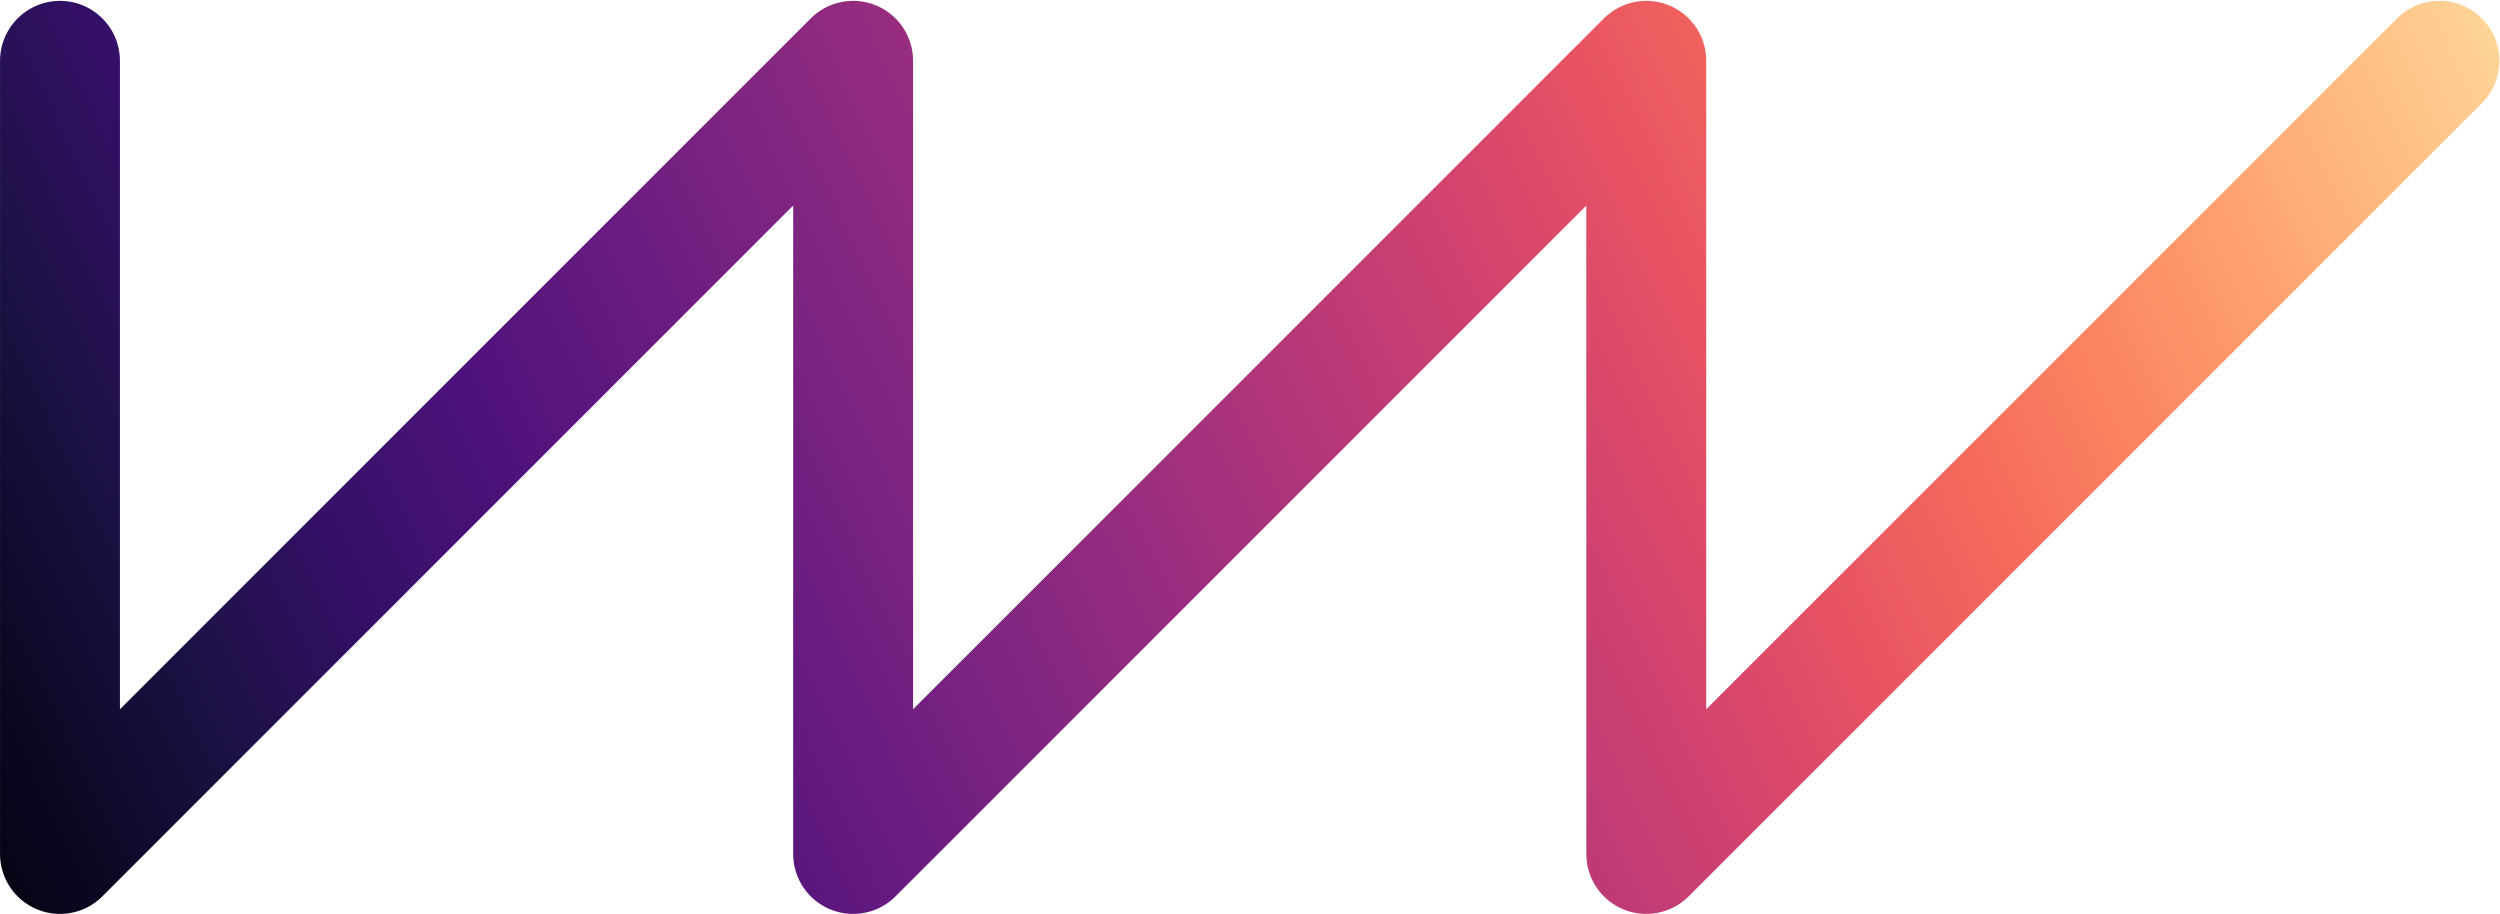
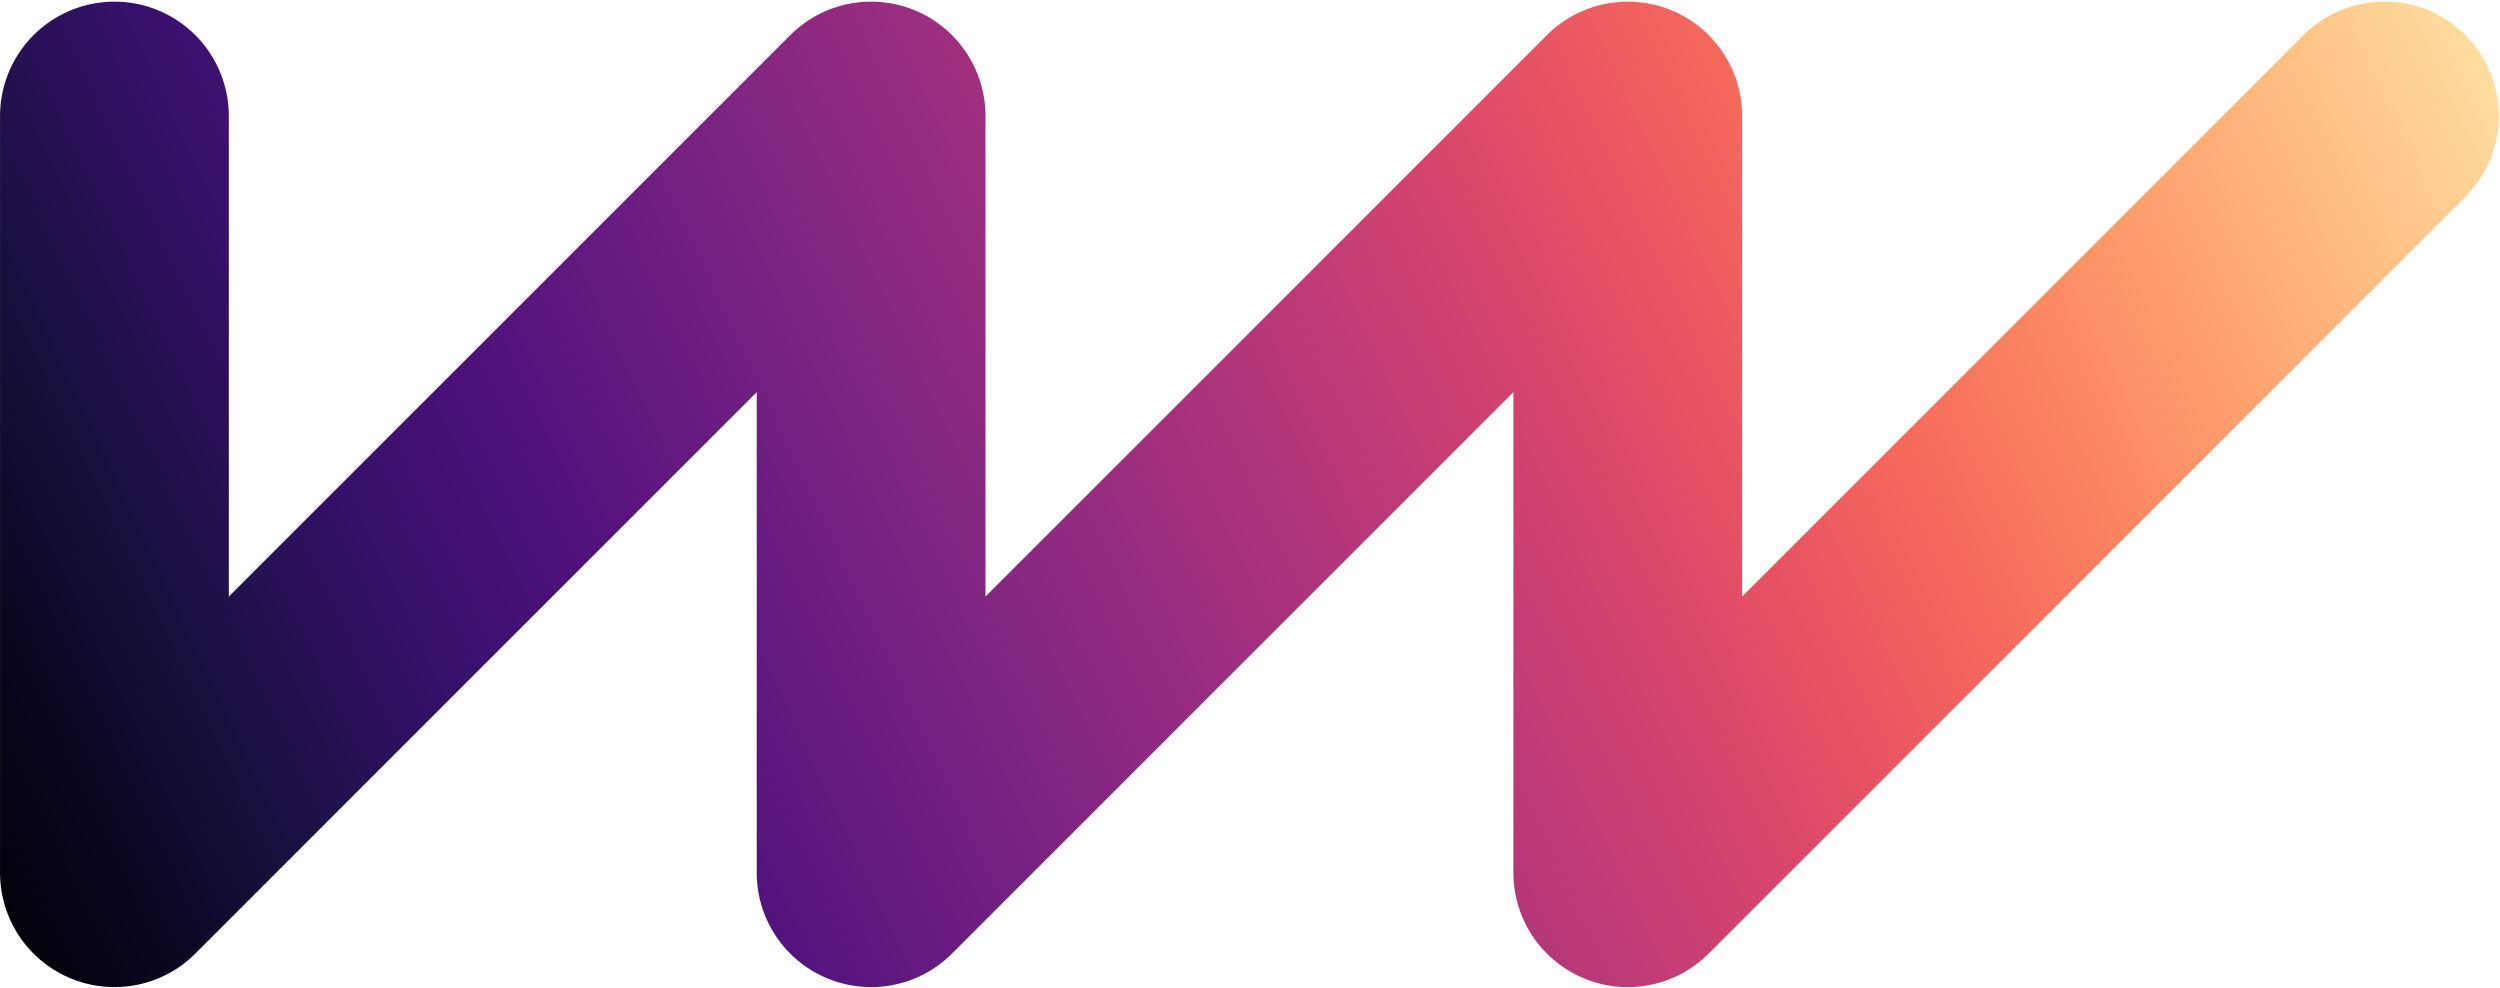
- <svg xmlns="http://www.w3.org/2000/svg" xmlns:xlink="http://www.w3.org/1999/xlink" width="41.698mm" height="15.243mm" viewBox="0 0 41.698 15.243" version="1.1" id="svg3895">
+ <svg xmlns="http://www.w3.org/2000/svg" xmlns:xlink="http://www.w3.org/1999/xlink" width="43.708mm" height="17.257mm" viewBox="0 0 43.708 17.257" version="1.1" id="svg3895">
  <defs id="defs3889">
    <linearGradient xlink:href="#magma" id="linearGradient3720-6" gradientUnits="userSpaceOnUse" gradientTransform="translate(21.54464,-50.45983)" x1="13.884" y1="162.45" x2="58.863" y2="141.283" />
    <linearGradient id="magma">
      <stop id="stop4558" offset="0" style="stop-color:#000004;stop-opacity:1" />
      <stop style="stop-color:#0a0822;stop-opacity:1" offset="0.062" id="stop4560" />
      <stop style="stop-color:#1d1146;stop-opacity:1" offset="0.125" id="stop4562" />
      <stop id="stop4564" offset="0.188" style="stop-color:#36106a;stop-opacity:1" />
      <stop style="stop-color:#50127c;stop-opacity:1" offset="0.25" id="stop4566" />
      <stop id="stop4568" offset="0.312" style="stop-color:#691c81;stop-opacity:1" />
      <stop id="stop4570" offset="0.375" style="stop-color:#822681;stop-opacity:1" />
      <stop style="stop-color:#9c2e7f;stop-opacity:1" offset="0.438" id="stop4572" />
      <stop style="stop-color:#b63779;stop-opacity:1" offset="0.5" id="stop4574" />
      <stop id="stop4576" offset="0.562" style="stop-color:#cf4170;stop-opacity:1" />
      <stop id="stop4578" offset="0.625" style="stop-color:#e65163;stop-opacity:1" />
      <stop style="stop-color:#f5695c;stop-opacity:1" offset="0.688" id="stop4580" />
      <stop id="stop4582" offset="0.75" style="stop-color:#fb8761;stop-opacity:1" />
      <stop style="stop-color:#fea571;stop-opacity:1" offset="0.812" id="stop4584" />
      <stop style="stop-color:#fec387;stop-opacity:1" offset="0.875" id="stop4586" />
      <stop id="stop4588" offset="0.938" style="stop-color:#fde0a2;stop-opacity:1" />
      <stop id="stop4590" offset="1" style="stop-color:#fcfdbf;stop-opacity:1" />
    </linearGradient>
  </defs>
-   <g id="layer1" transform="translate(-35.84757,-94.34265)">
-     <path style="fill:none;stroke:url(#linearGradient3720-6);stroke-width:2;stroke-linecap:round;stroke-linejoin:round;stroke-miterlimit:4;stroke-dasharray:none;stroke-opacity:1" d="M 36.848,95.357 V 108.586 L 50.077,95.357 V 108.586 L 63.306,95.357 V 108.586 L 76.535,95.357" id="path827-6-2" />
+   <g id="layer1" transform="translate(-34.84747,-93.32841)">
+     <path style="fill:none;stroke:url(#linearGradient3720-6);stroke-width:4;stroke-linecap:round;stroke-linejoin:round;stroke-miterlimit:4;stroke-dasharray:none;stroke-opacity:1;paint-order:stroke fill markers" d="M 36.848,95.357 V 108.586 L 50.077,95.357 V 108.586 L 63.306,95.357 V 108.586 L 76.535,95.357" id="path827-6-2" />
  </g>
</svg>
